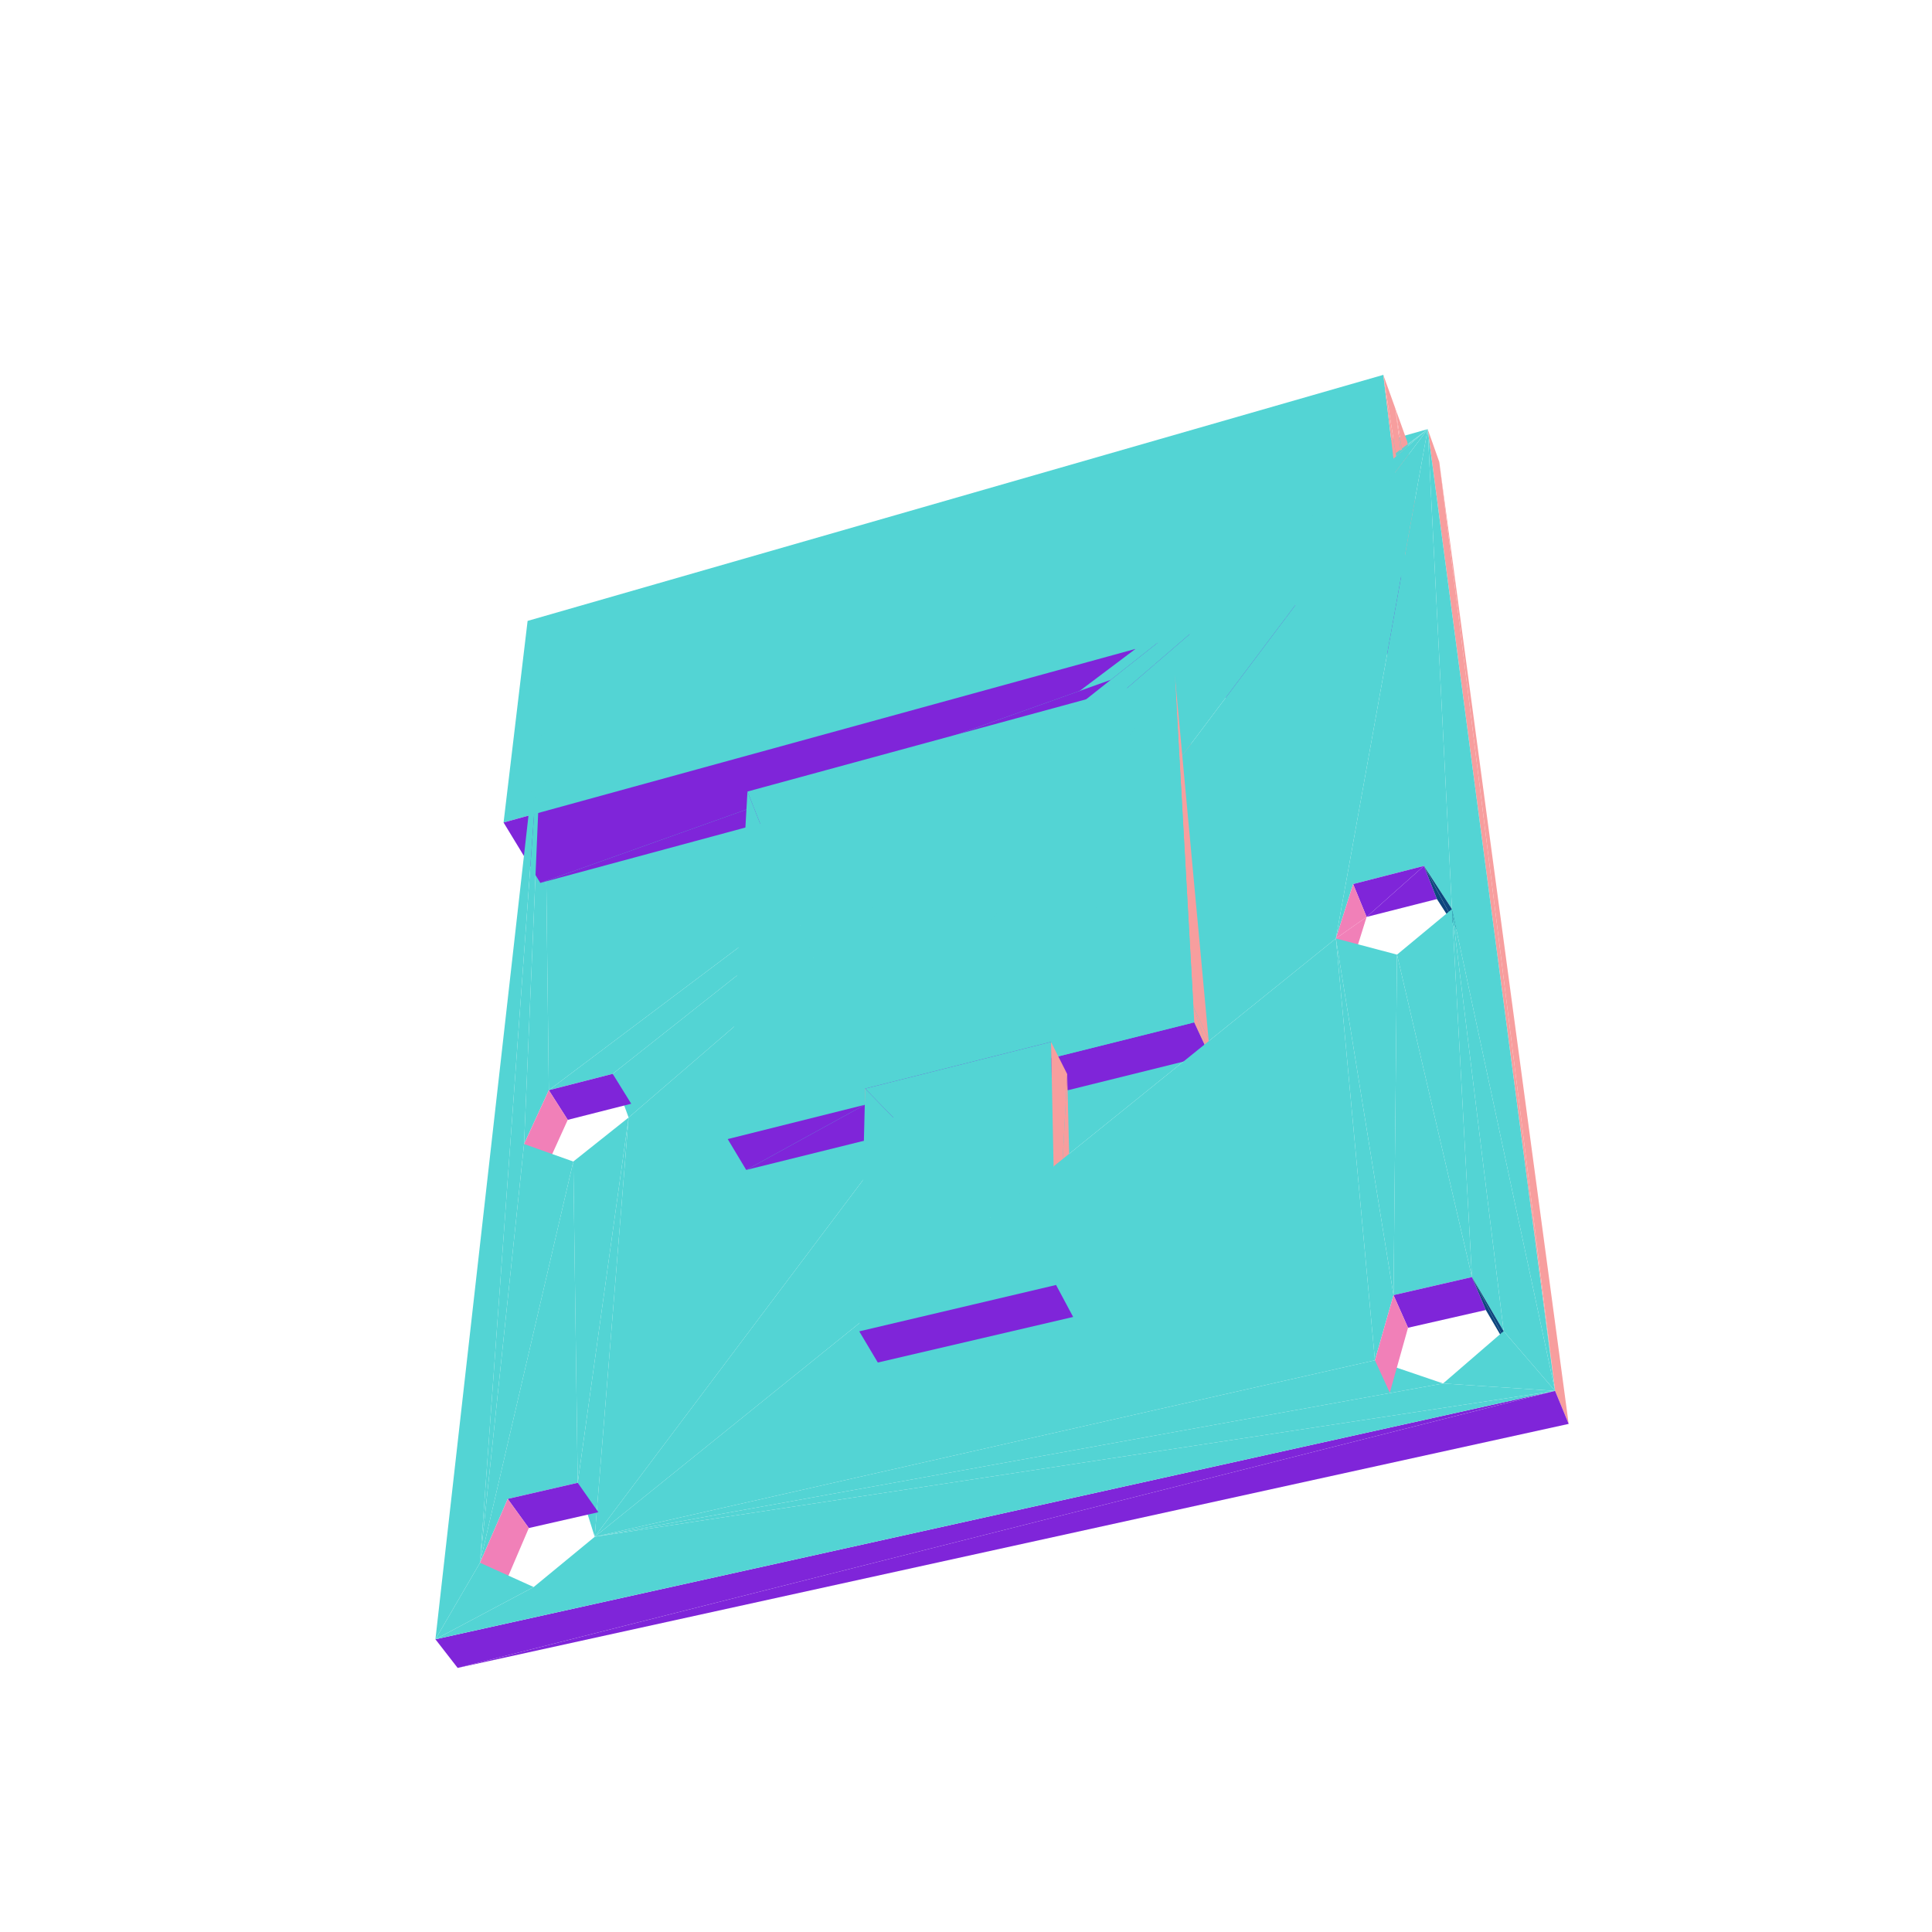
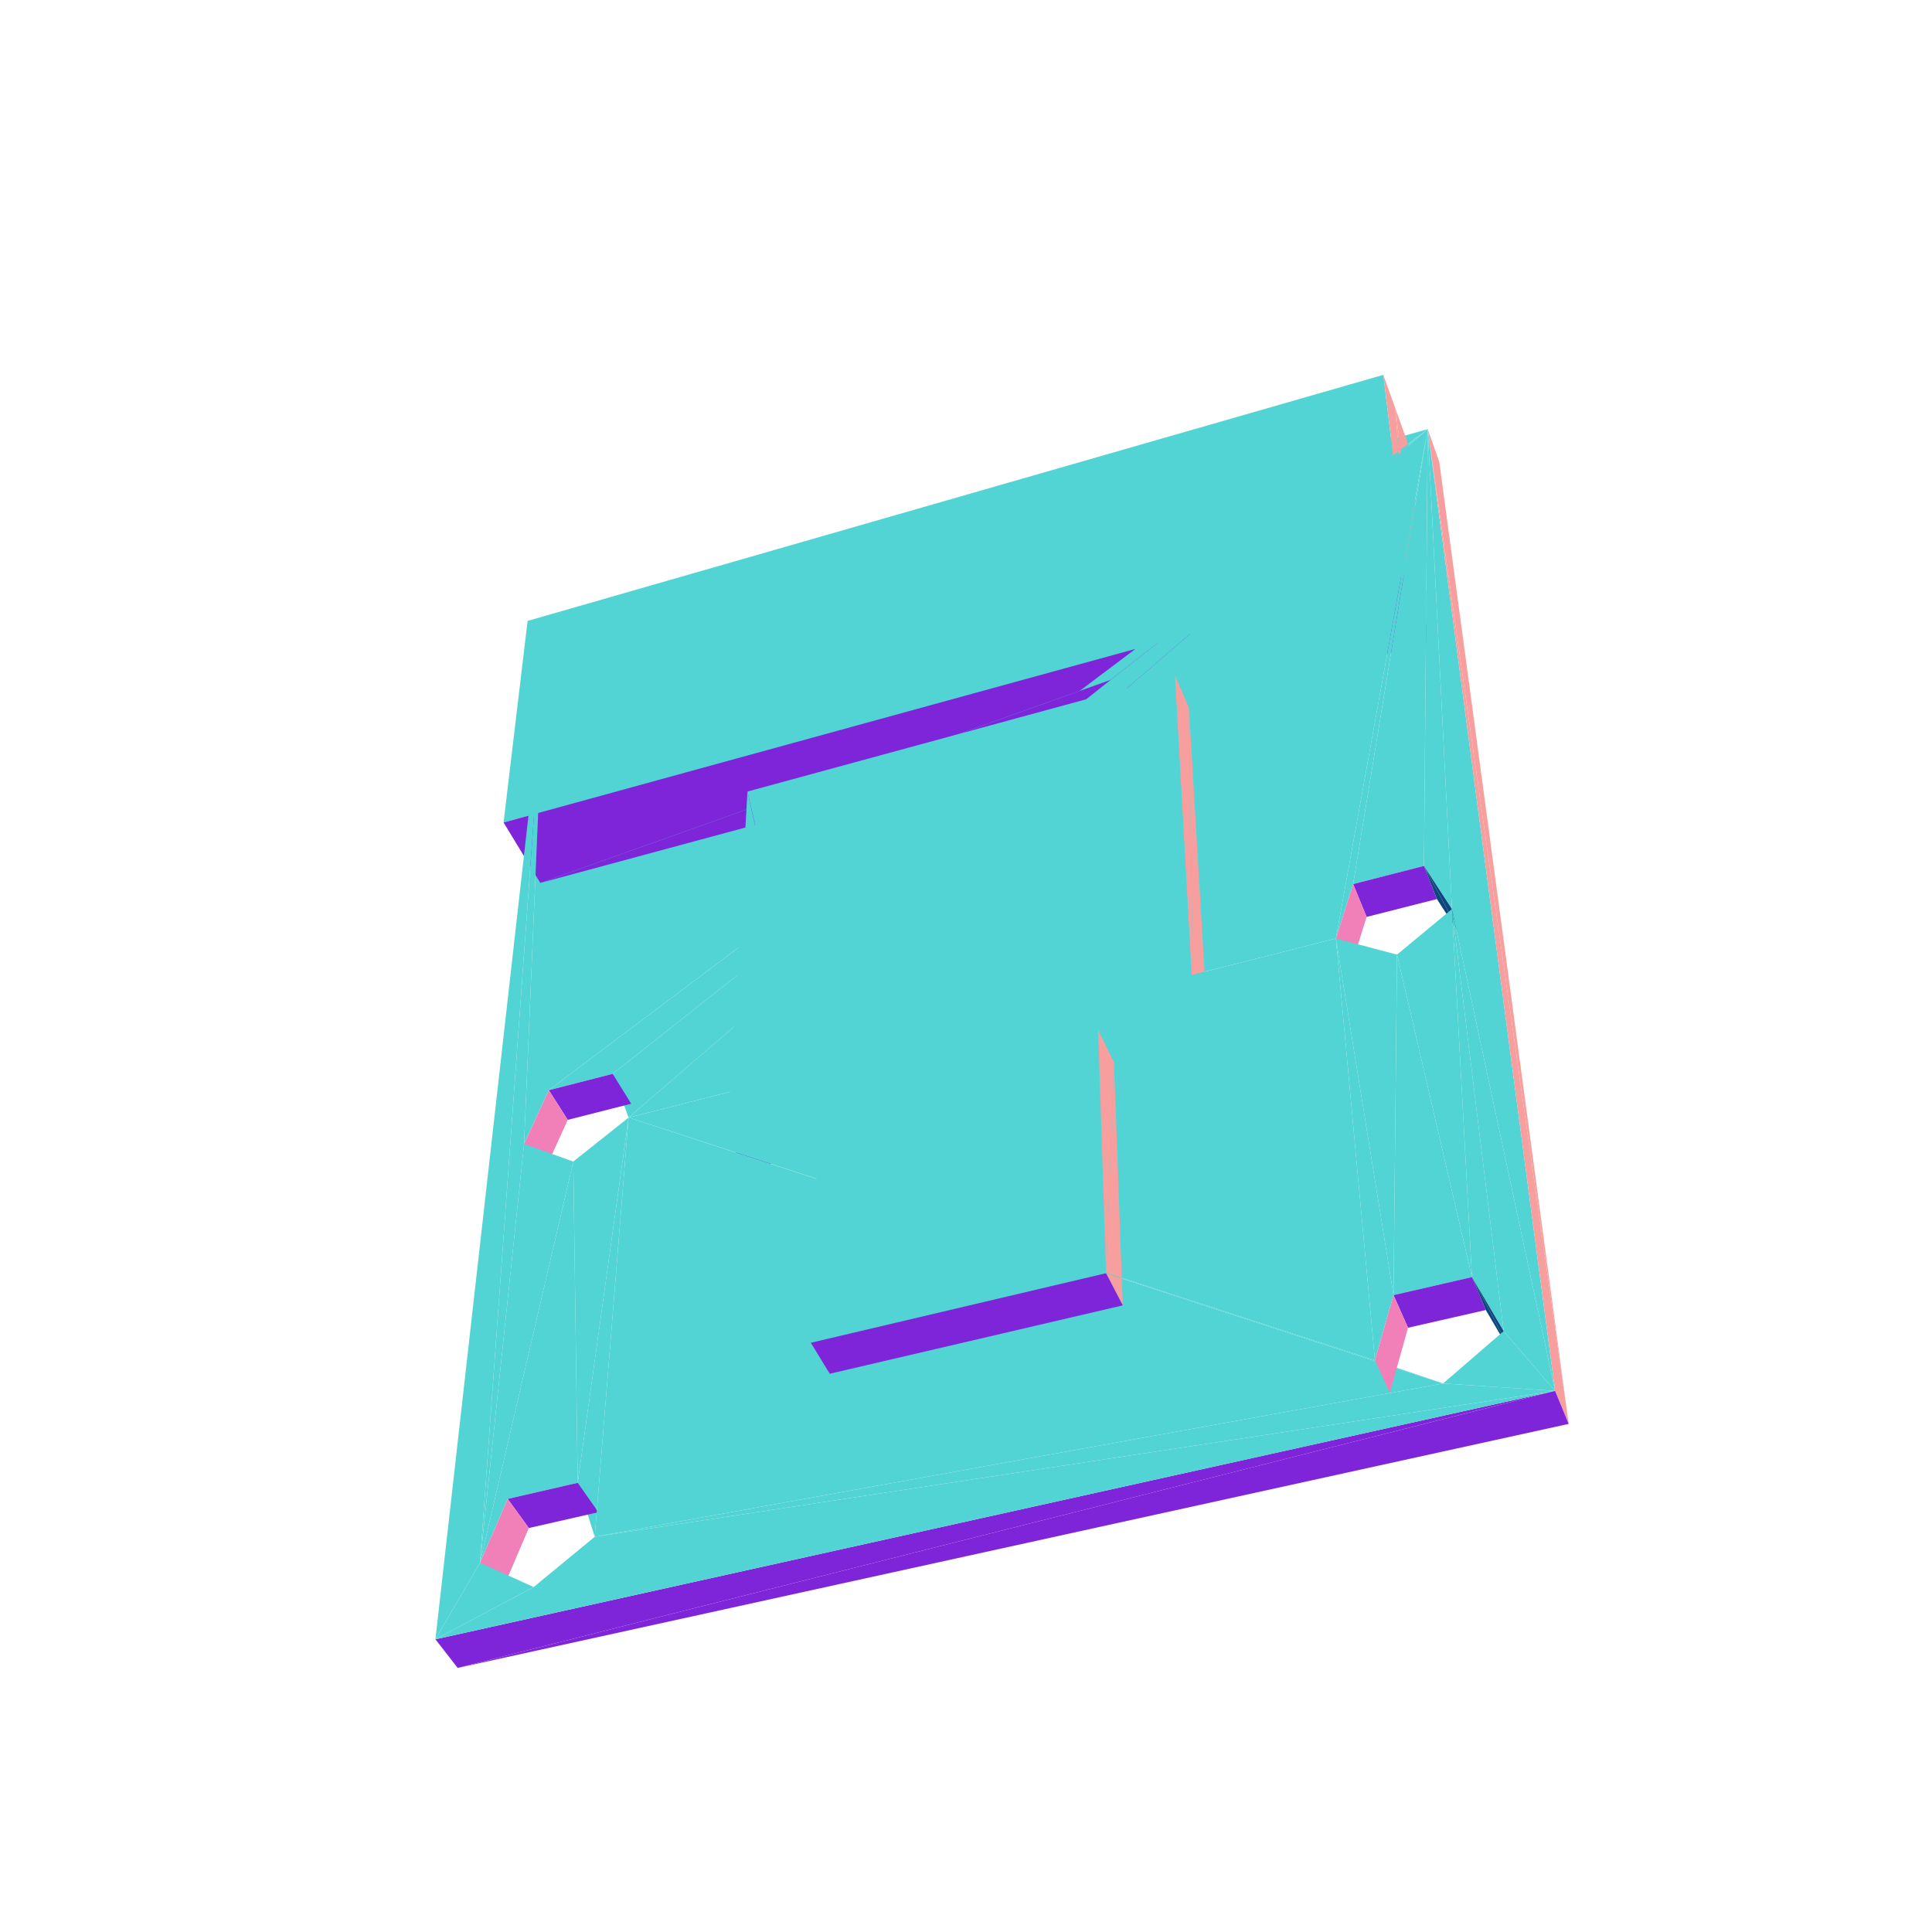
<svg xmlns="http://www.w3.org/2000/svg" viewBox="-250 -250 500 500" width="500" height="500">
-   <path d="M-109.252,-74.126L-107.966,32.142L119.488,-138.942zM114.272,-101.405L-113.458,-89.309L-119.677,-37.141zM-113.458,-89.309L114.272,-101.405L108,-152.984z" style="fill:rgb(83,212,212)" />
-   <path d="M111.13,-144.248L120.746,-83.861L114.215,-135.64z" style="fill:rgb(247,158,158)" />
-   <path d="M-107.966,32.142L-109.252,-74.126L-114.375,46.067z" style="fill:rgb(83,212,212)" />
+   <path d="M-109.252,-74.126L-107.966,32.142L119.488,-138.942zM114.272,-101.405L-113.458,-89.309L-119.677,-37.141zM-113.458,-89.309L114.272,-101.405L108,-152.984zM-107.966,32.142L-109.252,-74.126L-114.375,46.067z" style="fill:rgb(83,212,212)" />
+   <path d="M117.534,-92.565L114.215,-135.64L111.13,-144.248z" style="fill:rgb(247,158,158)" />
  <path d="M-110.169,-21.5L114.272,-101.405L-119.677,-37.141z" style="fill:rgb(127,37,217)" />
-   <path d="M108,-152.984L117.534,-92.565L111.13,-144.248z" style="fill:rgb(247,158,158)" />
+   <path d="M114.272,-101.405L111.13,-144.248L108,-152.984z" style="fill:rgb(247,158,158)" />
  <path d="M119.488,-138.942L-107.966,32.142L-91.434,27.905z" style="fill:rgb(83,212,212)" />
+   <path d="M114.215,-135.64L117.534,-92.565L120.746,-83.861z" style="fill:rgb(247,158,158)" />
  <path d="M114.272,-101.405L-110.169,-21.5L120.746,-83.861z" style="fill:rgb(127,37,217)" />
-   <path d="M120.746,-83.861L111.13,-144.248L117.534,-92.565z" style="fill:rgb(247,158,158)" />
  <path d="M119.488,-138.942L-91.434,27.905L-87.318,39.217z" style="fill:rgb(83,212,212)" />
-   <path d="M117.534,-92.565L108,-152.984L114.272,-101.405z" style="fill:rgb(247,158,158)" />
+   <path d="M111.13,-144.248L114.272,-101.405L117.534,-92.565z" style="fill:rgb(247,158,158)" />
  <path d="M-91.434,27.905L-103.069,39.817L-86.643,35.644zM-103.069,39.817L-91.434,27.905L-107.966,32.142z" style="fill:rgb(127,37,217)" />
  <path d="M-114.375,46.067L-103.069,39.817L-107.966,32.142zM-103.069,39.817L-114.375,46.067L-109.378,53.715z" style="fill:rgb(241,128,184)" />
-   <path d="M-109.252,-74.126L-125.776,154.44L-114.375,46.067zM-56.561,-45.149L-26.096,31.731L54.046,-75.274z" style="fill:rgb(83,212,212)" />
-   <path d="M54.046,-75.274L62.764,18.877L57.689,-66.832z" style="fill:rgb(247,158,158)" />
-   <path d="M119.488,-138.942L100.189,-21.206L118.518,-25.903zM119.488,-138.942L95.727,-7.123L100.189,-21.206zM119.488,-138.942L118.518,-25.903L125.764,-14.727zM119.488,-138.942L-87.318,39.217L-96.088,147.723zM-26.198,35.92L-56.561,-45.149L-61.669,44.792zM-56.561,-45.149L-26.198,35.92L-26.096,31.731z" style="fill:rgb(83,212,212)" />
-   <path d="M152.454,109.957L122.489,-130.439L119.488,-138.942z" style="fill:rgb(247,158,158)" />
-   <path d="M54.046,-75.274L-26.096,31.731L22.003,19.649zM-137.313,174.244L-125.776,154.44L-109.252,-74.126zM119.488,-138.942L-96.088,147.723L95.727,-7.123zM-101.633,50.607L-100.487,133.744L-87.318,39.217zM-125.776,154.44L-101.633,50.607L-114.375,46.067z" style="fill:rgb(83,212,212)" />
-   <path d="M62.764,18.877L54.046,-75.274L58.84,10.397z" style="fill:rgb(247,158,158)" />
-   <path d="M118.518,-25.903L103.677,-12.701L121.874,-17.324z" style="fill:rgb(127,37,217)" />
-   <path d="M22.003,19.649L59.075,14.59L54.046,-75.274z" style="fill:rgb(83,212,212)" />
-   <path d="M103.677,-12.701L118.518,-25.903L100.189,-21.206z" style="fill:rgb(127,37,217)" />
-   <path d="M95.727,-7.123L103.677,-12.701L100.189,-21.206z" style="fill:rgb(241,128,184)" />
-   <path d="M-56.878,52.781L-26.198,35.92L-61.669,44.792z" style="fill:rgb(127,37,217)" />
-   <path d="M103.677,-12.701L95.727,-7.123L99.289,1.36z" style="fill:rgb(241,128,184)" />
-   <path d="M-26.198,35.92L-56.878,52.781L-21.652,44.051z" style="fill:rgb(127,37,217)" />
+   <path d="M-109.252,-74.126L-125.776,154.44L-114.375,46.067zM-56.561,-45.149L-37.944,34.706L54.046,-75.274zM119.488,-138.942L-87.318,39.217L95.727,-7.123zM119.488,-138.942L100.189,-21.206L118.518,-25.903z" style="fill:rgb(83,212,212)" />
+   <path d="M58.84,10.397L57.689,-66.832L54.046,-75.274z" style="fill:rgb(247,158,158)" />
+   <path d="M119.488,-138.942L95.727,-7.123L100.189,-21.206zM119.488,-138.942L118.518,-25.903L125.764,-14.727zM-38.092,38.895L-56.561,-45.149L-61.669,44.792z" style="fill:rgb(83,212,212)" />
+   <path d="M119.488,-138.942L155.972,118.502L122.489,-130.439z" style="fill:rgb(247,158,158)" />
+   <path d="M-56.561,-45.149L-38.092,38.895L-37.944,34.706zM54.046,-75.274L-37.944,34.706L34.208,16.584zM-137.313,174.244L-125.776,154.44L-109.252,-74.126z" style="fill:rgb(83,212,212)" />
+   <path d="M57.689,-66.832L58.84,10.397L62.764,18.877z" style="fill:rgb(247,158,158)" />
+   <path d="M-101.633,50.607L-100.487,133.744L-87.318,39.217zM-125.776,154.44L-101.633,50.607L-114.375,46.067z" style="fill:rgb(83,212,212)" />
+   <path d="M118.518,-25.903L103.677,-12.701L121.874,-17.324zM103.677,-12.701L118.518,-25.903L100.189,-21.206z" style="fill:rgb(127,37,217)" />
+   <path d="M54.046,-75.274L34.208,16.584L59.075,14.59z" style="fill:rgb(83,212,212)" />
+   <path d="M-38.092,38.895L-56.878,52.781L-33.462,46.978z" style="fill:rgb(127,37,217)" />
+   <path d="M-33.334,42.793L-38.092,38.895L-33.462,46.978z" style="fill:rgb(247,158,158)" />
+   <path d="M-56.878,52.781L-38.092,38.895L-61.669,44.792z" style="fill:rgb(127,37,217)" />
+   <path d="M95.727,-7.123L103.677,-12.701L100.189,-21.206zM103.677,-12.701L95.727,-7.123L99.289,1.36z" style="fill:rgb(241,128,184)" />
+   <path d="M-38.092,38.895L-33.334,42.793L-37.944,34.706z" style="fill:rgb(247,158,158)" />
  <path d="M129.107,-6.121L118.518,-25.903L121.874,-17.324z" style="fill:rgb(13,70,126)" />
-   <path d="M-21.568,39.865L-26.198,35.92L-21.652,44.051zM-26.198,35.92L-21.568,39.865L-26.096,31.731z" style="fill:rgb(247,158,158)" />
-   <path d="M-21.568,39.865L22.003,19.649L-26.096,31.731zM22.003,19.649L-21.568,39.865L26.193,27.978z" style="fill:rgb(127,37,217)" />
+   <path d="M-33.334,42.793L34.208,16.584L-37.944,34.706zM34.208,16.584L-33.334,42.793L38.311,24.963z" style="fill:rgb(127,37,217)" />
  <path d="M118.518,-25.903L129.107,-6.121L125.764,-14.727z" style="fill:rgb(13,70,126)" />
  <path d="M-101.633,50.607L-118.607,137.913L-100.487,133.744zM119.488,-138.942L125.764,-14.727L152.454,109.957zM-101.633,50.607L-125.776,154.44L-118.607,137.913z" style="fill:rgb(83,212,212)" />
-   <path d="M26.296,32.168L59.075,14.59L22.09,23.841zM59.075,14.59L26.296,32.168L63.013,23.069z" style="fill:rgb(127,37,217)" />
-   <path d="M58.84,10.397L63.013,23.069L62.764,18.877z" style="fill:rgb(247,158,158)" />
-   <path d="M59.075,14.59L22.003,19.649L22.09,23.841zM-87.318,39.217L-100.487,133.744L-96.088,147.723z" style="fill:rgb(83,212,212)" />
-   <path d="M63.013,23.069L58.84,10.397L59.075,14.59z" style="fill:rgb(247,158,158)" />
-   <path d="M-26.096,31.731L23.308,82.551L22.003,19.649z" style="fill:rgb(83,212,212)" />
-   <path d="M23.308,82.551L26.193,27.978L22.003,19.649z" style="fill:rgb(247,158,158)" />
+   <path d="M59.075,14.59L38.462,29.153L63.013,23.069z" style="fill:rgb(127,37,217)" />
+   <path d="M62.764,18.877L59.075,14.59L63.013,23.069z" style="fill:rgb(247,158,158)" />
+   <path d="M38.462,29.153L59.075,14.59L34.344,20.776z" style="fill:rgb(127,37,217)" />
+   <path d="M-87.318,39.217L-100.487,133.744L-96.088,147.723z" style="fill:rgb(83,212,212)" />
+   <path d="M59.075,14.59L62.764,18.877L58.84,10.397z" style="fill:rgb(247,158,158)" />
+   <path d="M59.075,14.59L34.208,16.584L34.344,20.776zM95.727,-7.123L-87.318,39.217L105.833,102.037zM-37.944,34.706L36.243,79.503L34.208,16.584z" style="fill:rgb(83,212,212)" />
+   <path d="M36.243,79.503L38.311,24.963L34.208,16.584z" style="fill:rgb(247,158,158)" />
  <path d="M-100.487,133.744L-113.142,145.455L-95.149,141.356zM-113.142,145.455L-100.487,133.744L-118.607,137.913z" style="fill:rgb(127,37,217)" />
  <path d="M-125.776,154.44L-113.142,145.455L-118.607,137.913zM-113.142,145.455L-125.776,154.44L-120.189,161.929z" style="fill:rgb(241,128,184)" />
-   <path d="M95.727,-7.123L110.639,85.174L111.547,-2.943zM111.547,-2.943L130.941,80.504L125.764,-14.727zM23.308,82.551L-26.096,31.731L-27.624,94.553z" style="fill:rgb(83,212,212)" />
-   <path d="M26.193,27.978L23.308,82.551L27.733,90.827zM122.489,-130.439L152.454,109.957L155.972,118.502z" style="fill:rgb(247,158,158)" />
-   <path d="M-125.776,154.44L-137.313,174.244L-111.885,160.726zM95.727,-7.123L-96.088,147.723L105.833,102.037z" style="fill:rgb(83,212,212)" />
-   <path d="M-22.82,102.623L23.308,82.551L-27.624,94.553zM23.308,82.551L-22.82,102.623L27.733,90.827z" style="fill:rgb(127,37,217)" />
-   <path d="M110.639,85.174L95.727,-7.123L105.833,102.037zM111.547,-2.943L110.639,85.174L130.941,80.504zM125.764,-14.727L130.941,80.504L139.147,94.499z" style="fill:rgb(83,212,212)" />
+   <path d="M95.727,-7.123L110.639,85.174L111.547,-2.943zM36.243,79.503L-37.944,34.706L-40.159,97.506zM111.547,-2.943L130.941,80.504L125.764,-14.727zM-96.088,147.723L123.472,108.038L-87.318,39.217z" style="fill:rgb(83,212,212)" />
+   <path d="M38.311,24.963L36.243,79.503L40.57,87.832zM155.972,118.502L119.488,-138.942L152.454,109.957z" style="fill:rgb(247,158,158)" />
+   <path d="M-125.776,154.44L-137.313,174.244L-111.885,160.726z" style="fill:rgb(83,212,212)" />
+   <path d="M-35.263,105.527L36.243,79.503L-40.159,97.506zM36.243,79.503L-35.263,105.527L40.57,87.832z" style="fill:rgb(127,37,217)" />
+   <path d="M-87.318,39.217L123.472,108.038L105.833,102.037zM110.639,85.174L95.727,-7.123L105.833,102.037zM111.547,-2.943L110.639,85.174L130.941,80.504zM125.764,-14.727L130.941,80.504L139.147,94.499z" style="fill:rgb(83,212,212)" />
  <path d="M-131.559,181.655L152.454,109.957L-137.313,174.244z" style="fill:rgb(127,37,217)" />
  <path d="M-111.885,160.726L152.454,109.957L-96.088,147.723zM-111.885,160.726L-137.313,174.244L152.454,109.957zM139.147,94.499L152.454,109.957L125.764,-14.727z" style="fill:rgb(83,212,212)" />
  <path d="M130.941,80.504L114.395,93.619L134.535,89.031zM114.395,93.619L130.941,80.504L110.639,85.174z" style="fill:rgb(127,37,217)" />
-   <path d="M-96.088,147.723L123.472,108.038L105.833,102.037z" style="fill:rgb(83,212,212)" />
  <path d="M105.833,102.037L114.395,93.619L110.639,85.174zM114.395,93.619L105.833,102.037L109.678,110.432z" style="fill:rgb(241,128,184)" />
  <path d="M142.722,103.029L130.941,80.504L134.535,89.031z" style="fill:rgb(13,70,126)" />
  <path d="M-96.088,147.723L152.454,109.957L123.472,108.038z" style="fill:rgb(83,212,212)" />
  <path d="M152.454,109.957L-131.559,181.655L155.972,118.502z" style="fill:rgb(127,37,217)" />
  <path d="M130.941,80.504L142.722,103.029L139.147,94.499z" style="fill:rgb(13,70,126)" />
  <path d="M123.472,108.038L152.454,109.957L139.147,94.499z" style="fill:rgb(83,212,212)" />
</svg>
